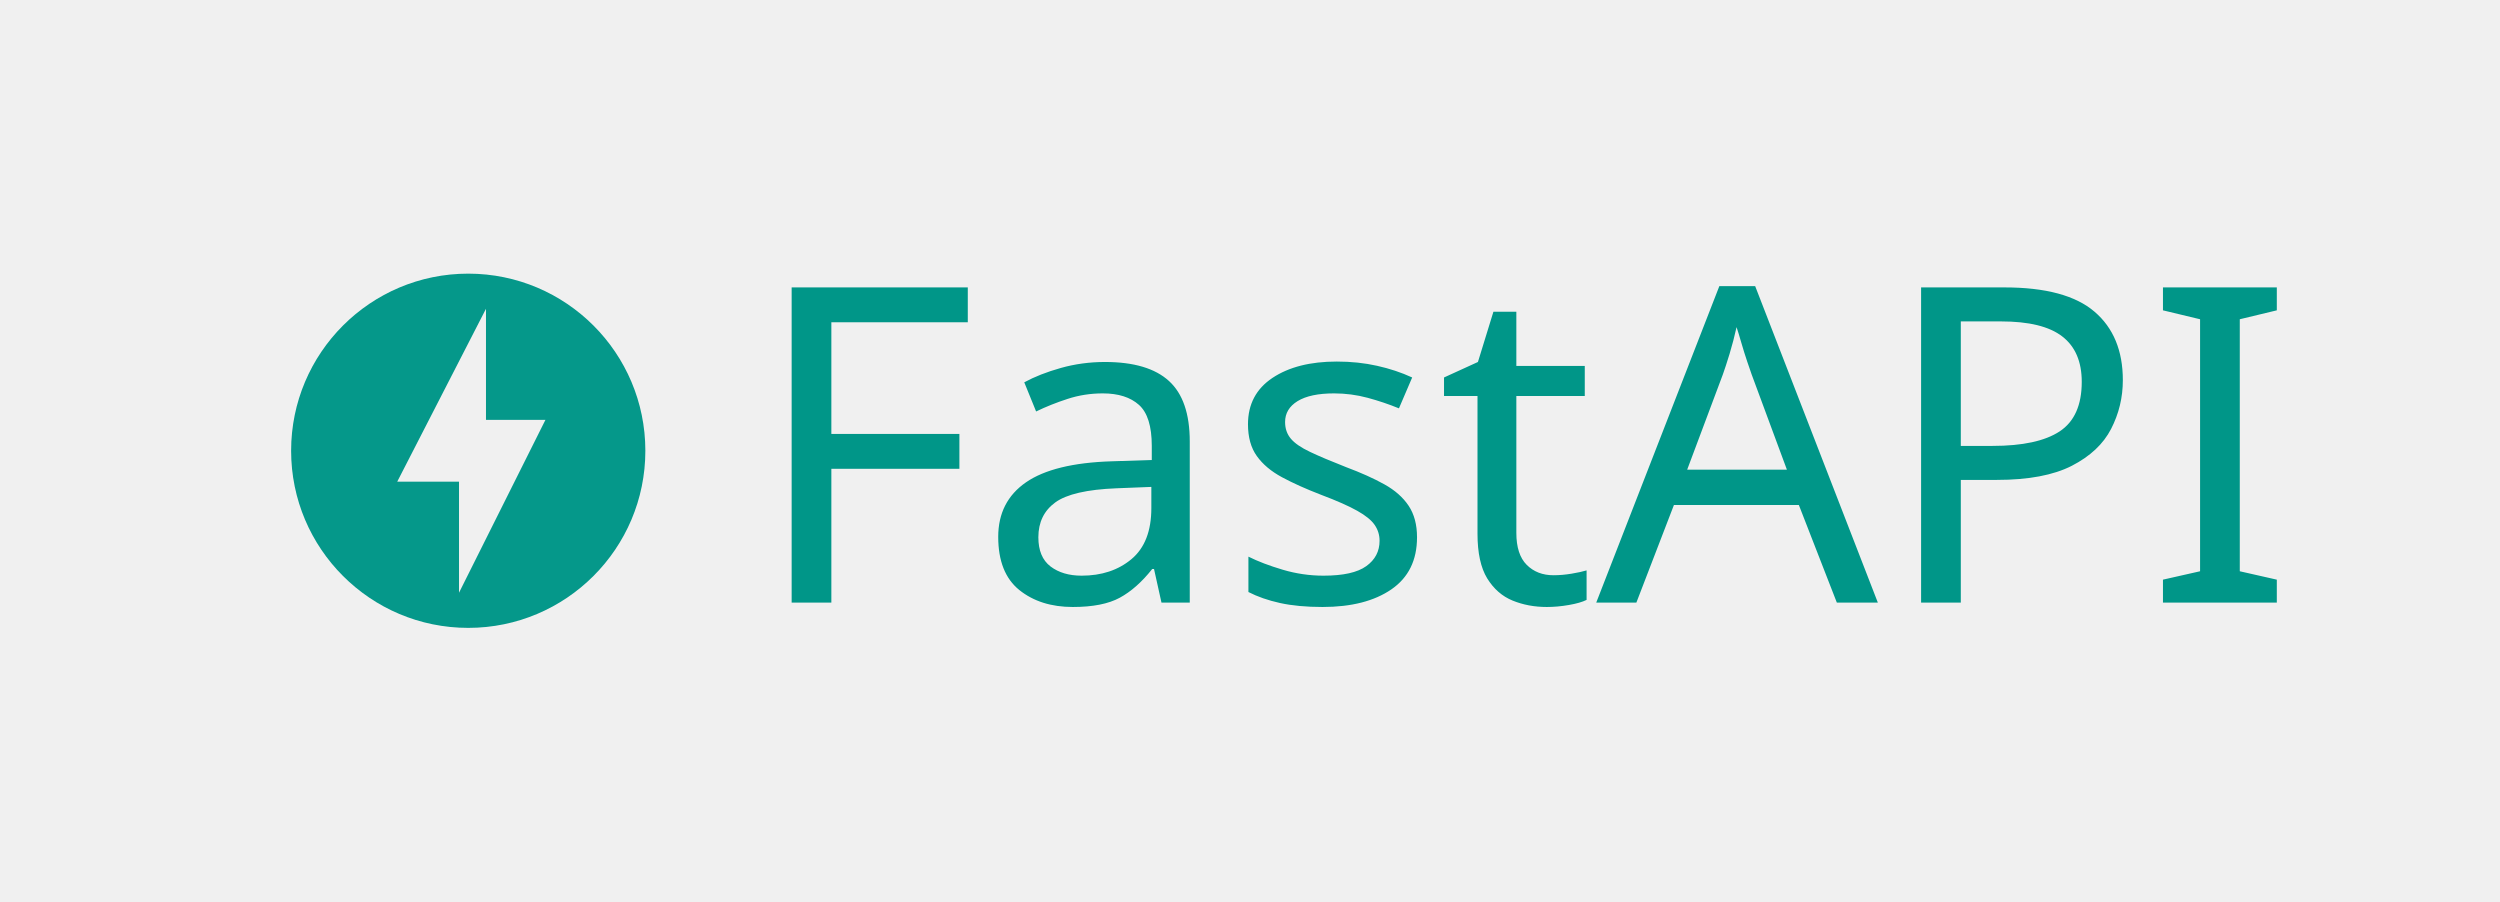
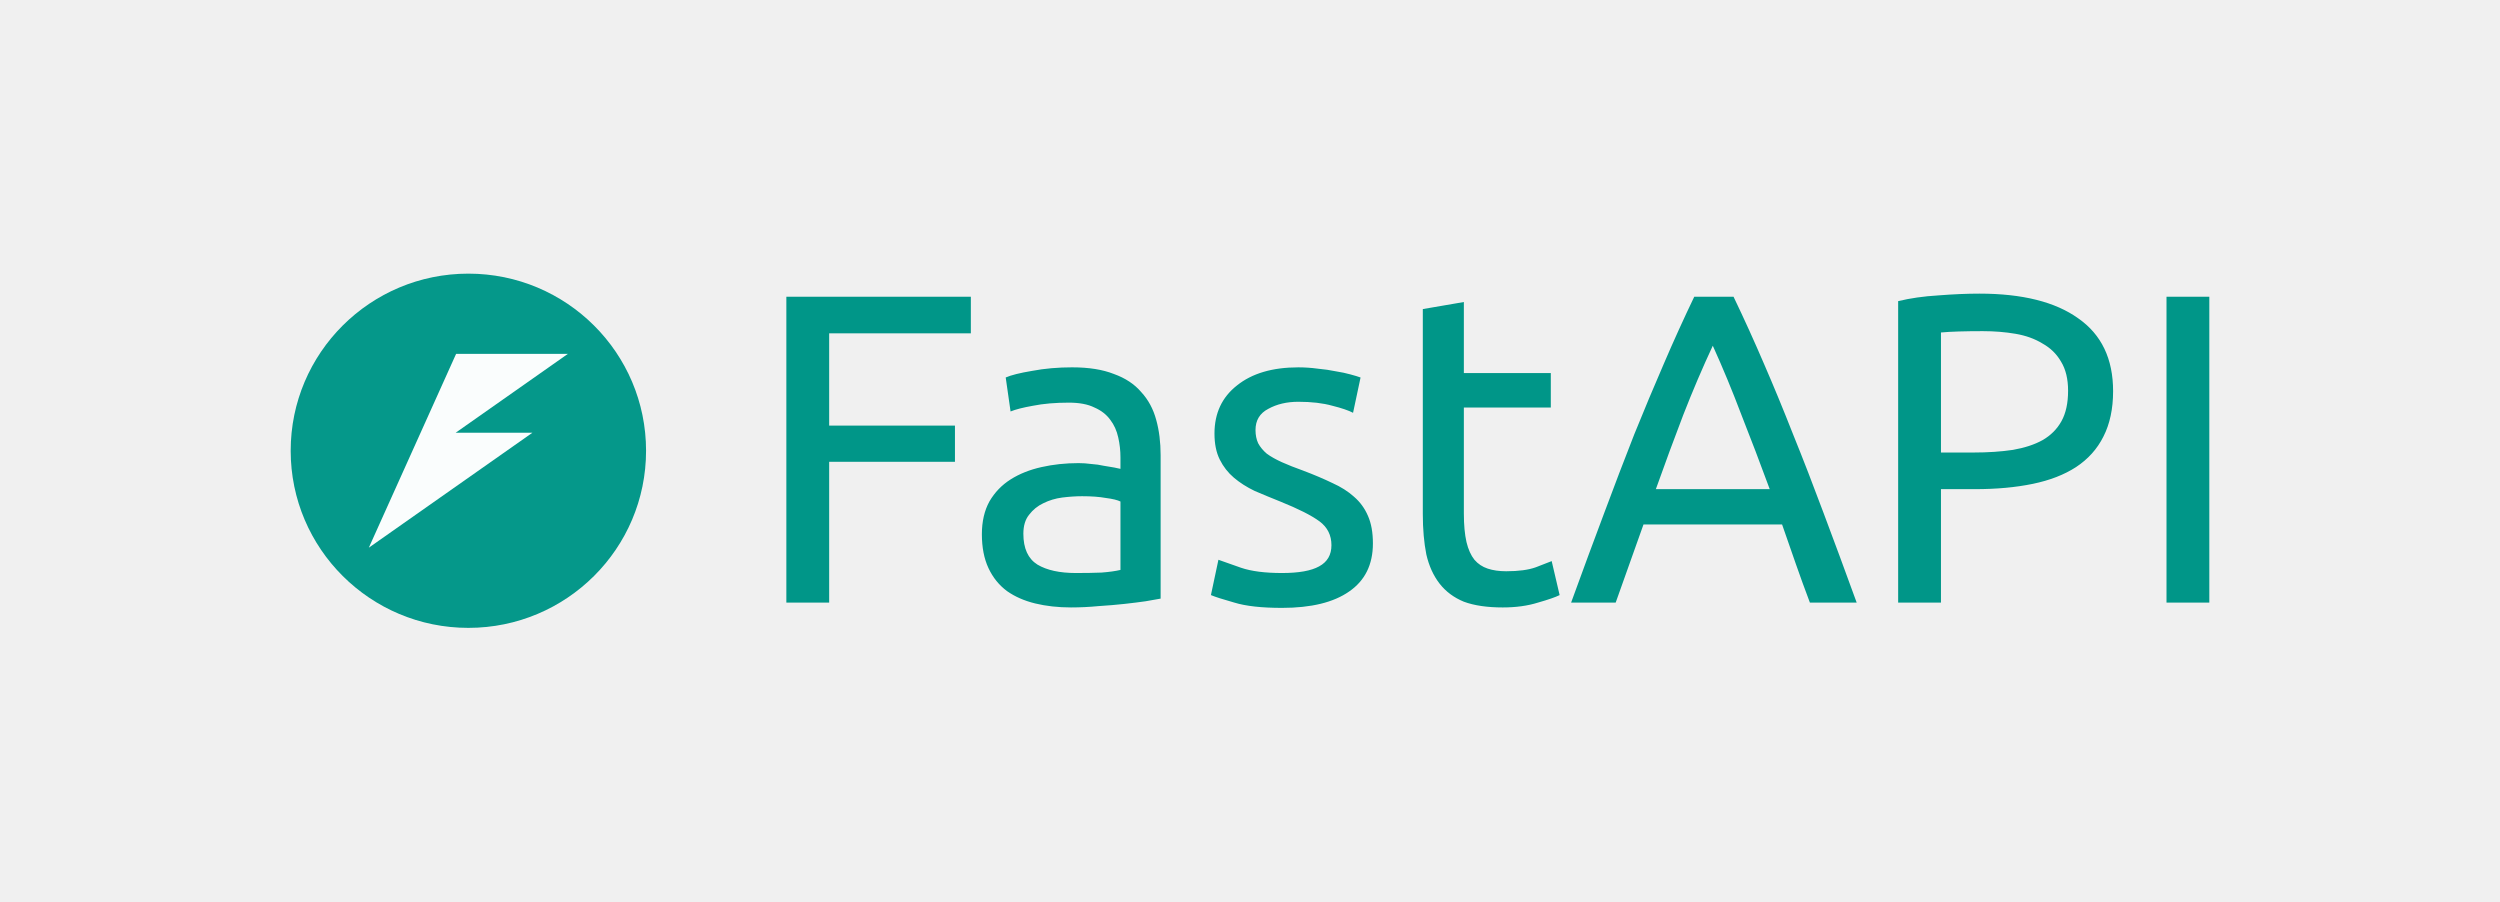
<svg xmlns="http://www.w3.org/2000/svg" width="451.523mm" height="162.822mm" viewBox="0 0 451.523 162.822" version="1.1" id="svg8">
  <defs id="defs2" />
+   <g id="g2" transform="translate(52.4996,49.42242)">
+     <g id="g2106" transform="matrix(0.9656426,0,0,0.9625199,-899.3295,194.8687)">
+       <circle style="fill:#009688;fill-opacity:0.98;stroke:none;stroke-width:0.141;stop-color:#000000" id="path875-5-9-7-3-2-3-9-9-8-0-0-5-87-7" cx="964.562" cy="-169.223" r="33.234" />
+       <path id="rect1249-6-3-4-4-3-6-6-1-2" style="fill:#ffffff;fill-opacity:0.98;stroke:none;stroke-width:0.147;stop-color:#000000" d="m 962.269,-187.408 -6.644,14.804 -3.036,6.764 -6.645,14.804 30.591,-21.568 h -14.353 l 20.997,-14.804 z" />
+     </g>
+     <path style="font-size:79.715px;line-height:1.25;font-family:Ubuntu;-inkscape-font-specification:Ubuntu;letter-spacing:0px;word-spacing:0px;fill:#009688;stroke-width:1.993" d="M 89.523,59.411 V 4.168 H 122.844 V 10.784 H 97.255 V 27.445 h 22.719 v 6.537 H 97.255 v 25.429 z m 52.293,-5.341 q 2.631,0 4.623,-0.08 2.073,-0.159 3.428,-0.478 V 41.156 q -0.797,-0.399 -2.631,-0.638 -1.754,-0.319 -4.305,-0.319 -1.674,0 -3.587,0.239 -1.833,0.239 -3.428,1.036 -1.515,0.717 -2.551,2.073 -1.036,1.275 -1.036,3.428 0,3.986 2.551,5.58 2.551,1.515 6.935,1.515 z m -0.638,-37.147 q 4.464,0 7.493,1.196 3.109,1.116 4.942,3.268 1.913,2.073 2.71,5.022 0.797,2.87 0.797,6.377 V 58.693 q -0.957,0.159 -2.71,0.478 -1.674,0.239 -3.826,0.478 -2.152,0.239 -4.703,0.399 -2.471,0.239 -4.942,0.239 -3.507,0 -6.457,-0.717 -2.949,-0.717 -5.102,-2.232 -2.152,-1.594 -3.348,-4.145 -1.196,-2.551 -1.196,-6.138 0,-3.428 1.355,-5.899 1.435,-2.471 3.826,-3.986 2.391,-1.515 5.58,-2.232 3.189,-0.717 6.696,-0.717 1.116,0 2.312,0.159 1.196,0.08 2.232,0.319 1.116,0.159 1.913,0.319 0.797,0.159 1.116,0.239 v -2.073 q 0,-1.833 -0.399,-3.587 -0.399,-1.833 -1.435,-3.189 -1.036,-1.435 -2.87,-2.232 -1.754,-0.877 -4.623,-0.877 -3.667,0 -6.457,0.558 -2.71,0.478 -4.065,1.036 l -0.877,-6.138 q 1.435,-0.638 4.783,-1.196 3.348,-0.638 7.254,-0.638 z m 37.865,37.147 q 4.544,0 6.696,-1.196 2.232,-1.196 2.232,-3.826 0,-2.71 -2.152,-4.305 -2.152,-1.594 -7.095,-3.587 -2.391,-0.957 -4.623,-1.913 -2.152,-1.036 -3.747,-2.391 -1.594,-1.355 -2.551,-3.268 -0.957,-1.913 -0.957,-4.703 0,-5.5 4.065,-8.689 4.065,-3.268 11.08,-3.268 1.754,0 3.507,0.239 1.754,0.159 3.268,0.478 1.515,0.239 2.631,0.558 1.196,0.319 1.833,0.558 l -1.355,6.377 q -1.196,-0.638 -3.747,-1.275 -2.551,-0.717 -6.138,-0.717 -3.109,0 -5.421,1.275 -2.312,1.196 -2.312,3.826 0,1.355 0.478,2.391 0.558,1.036 1.594,1.913 1.116,0.797 2.71,1.515 1.594,0.717 3.826,1.515 2.949,1.116 5.261,2.232 2.312,1.036 3.906,2.471 1.674,1.435 2.551,3.507 0.877,1.993 0.877,4.942 0,5.739 -4.305,8.689 -4.225,2.949 -12.117,2.949 -5.5,0 -8.609,-0.957 -3.109,-0.877 -4.225,-1.355 l 1.355,-6.377 q 1.275,0.478 4.065,1.435 2.79,0.957 7.413,0.957 z m 32.843,-36.111 h 15.704 v 6.218 h -15.704 v 19.132 q 0,3.109 0.478,5.181 0.478,1.993 1.435,3.189 0.957,1.116 2.391,1.594 1.435,0.478 3.348,0.478 3.348,0 5.341,-0.717 2.073,-0.797 2.87,-1.116 l 1.435,6.138 q -1.116,0.558 -3.906,1.355 -2.79,0.877 -6.377,0.877 -4.225,0 -7.015,-1.036 -2.71,-1.116 -4.384,-3.268 -1.674,-2.152 -2.391,-5.261 -0.638,-3.189 -0.638,-7.334 V 6.4 l 7.414,-1.275 z m 62.497,41.452 q -1.355,-3.587 -2.551,-7.015 -1.196,-3.507 -2.471,-7.095 h -25.031 l -5.022,14.11 h -8.051 q 3.189,-8.769 5.979,-16.182 2.79,-7.493 5.421,-14.189 2.71,-6.696 5.341,-12.754 2.631,-6.138 5.5,-12.117 h 7.095 q 2.87,5.979 5.5,12.117 2.631,6.058 5.261,12.754 2.71,6.696 5.5,14.189 2.79,7.414 5.979,16.182 z m -7.254,-20.487 q -2.551,-6.935 -5.102,-13.392 -2.471,-6.537 -5.181,-12.515 -2.79,5.979 -5.341,12.515 -2.471,6.457 -4.942,13.392 z M 304.992,3.61 q 11.638,0 17.856,4.464 6.297,4.384 6.297,13.153 0,4.783 -1.754,8.211 -1.674,3.348 -4.942,5.5 -3.189,2.073 -7.812,3.029 -4.623,0.957 -10.443,0.957 h -6.138 v 20.487 h -7.732 V 4.965 q 3.268,-0.797 7.254,-1.036 4.065,-0.319 7.414,-0.319 z m 0.638,6.776 q -4.942,0 -7.573,0.239 v 21.683 h 5.819 q 3.986,0 7.174,-0.478 3.189,-0.558 5.341,-1.754 2.232,-1.275 3.428,-3.428 1.196,-2.152 1.196,-5.5 0,-3.189 -1.275,-5.261 -1.196,-2.073 -3.348,-3.268 -2.073,-1.275 -4.863,-1.754 -2.79,-0.478 -5.899,-0.478 z M 338.792,4.168 h 7.732 V 59.411 h -7.732 z" id="text979-1" aria-label="FastAPI" />
+   </g>
  <rect y="7.1054274e-15" x="0" height="162.822" width="451.523" id="rect824" style="opacity:0.98;fill:none;fill-opacity:1;stroke-width:0.311" />
-   <g id="layer1" transform="translate(83.13111,-6.079115)">
-     <path d="m 1.437,55.502 c -17.661,0 -31.989,14.328 -31.989,31.989 0,17.661 14.328,31.989 31.989,31.989 17.661,0 31.989,-14.328 31.989,-31.989 0,-17.661 -14.328,-31.989 -31.989,-31.989 z m -1.667,57.631 V 93.067 H -11.385 L 4.642,61.848 V 81.913 H 15.379 Z" id="path817" style="opacity:0.98;fill:#009688;fill-opacity:1;stroke-width:3.205" />
-     <text xml:space="preserve" style="font-style:normal;font-weight:normal;font-size:79.715px;line-height:1.25;font-family:sans-serif;letter-spacing:0px;word-spacing:0px;fill:#009688;fill-opacity:1;stroke:none;stroke-width:1.993" x="52.115" y="114.912" id="text979">
-       <tspan id="tspan977" x="52.115" y="114.912" style="font-style:normal;font-variant:normal;font-weight:normal;font-stretch:normal;font-family:Ubuntu;-inkscape-font-specification:Ubuntu;fill:#009688;fill-opacity:1;stroke-width:1.993">FastAPI</tspan>
-     </text>
-   </g>
+   <g id="layer1" transform="translate(83.13111,-6.079115)" />
</svg>
